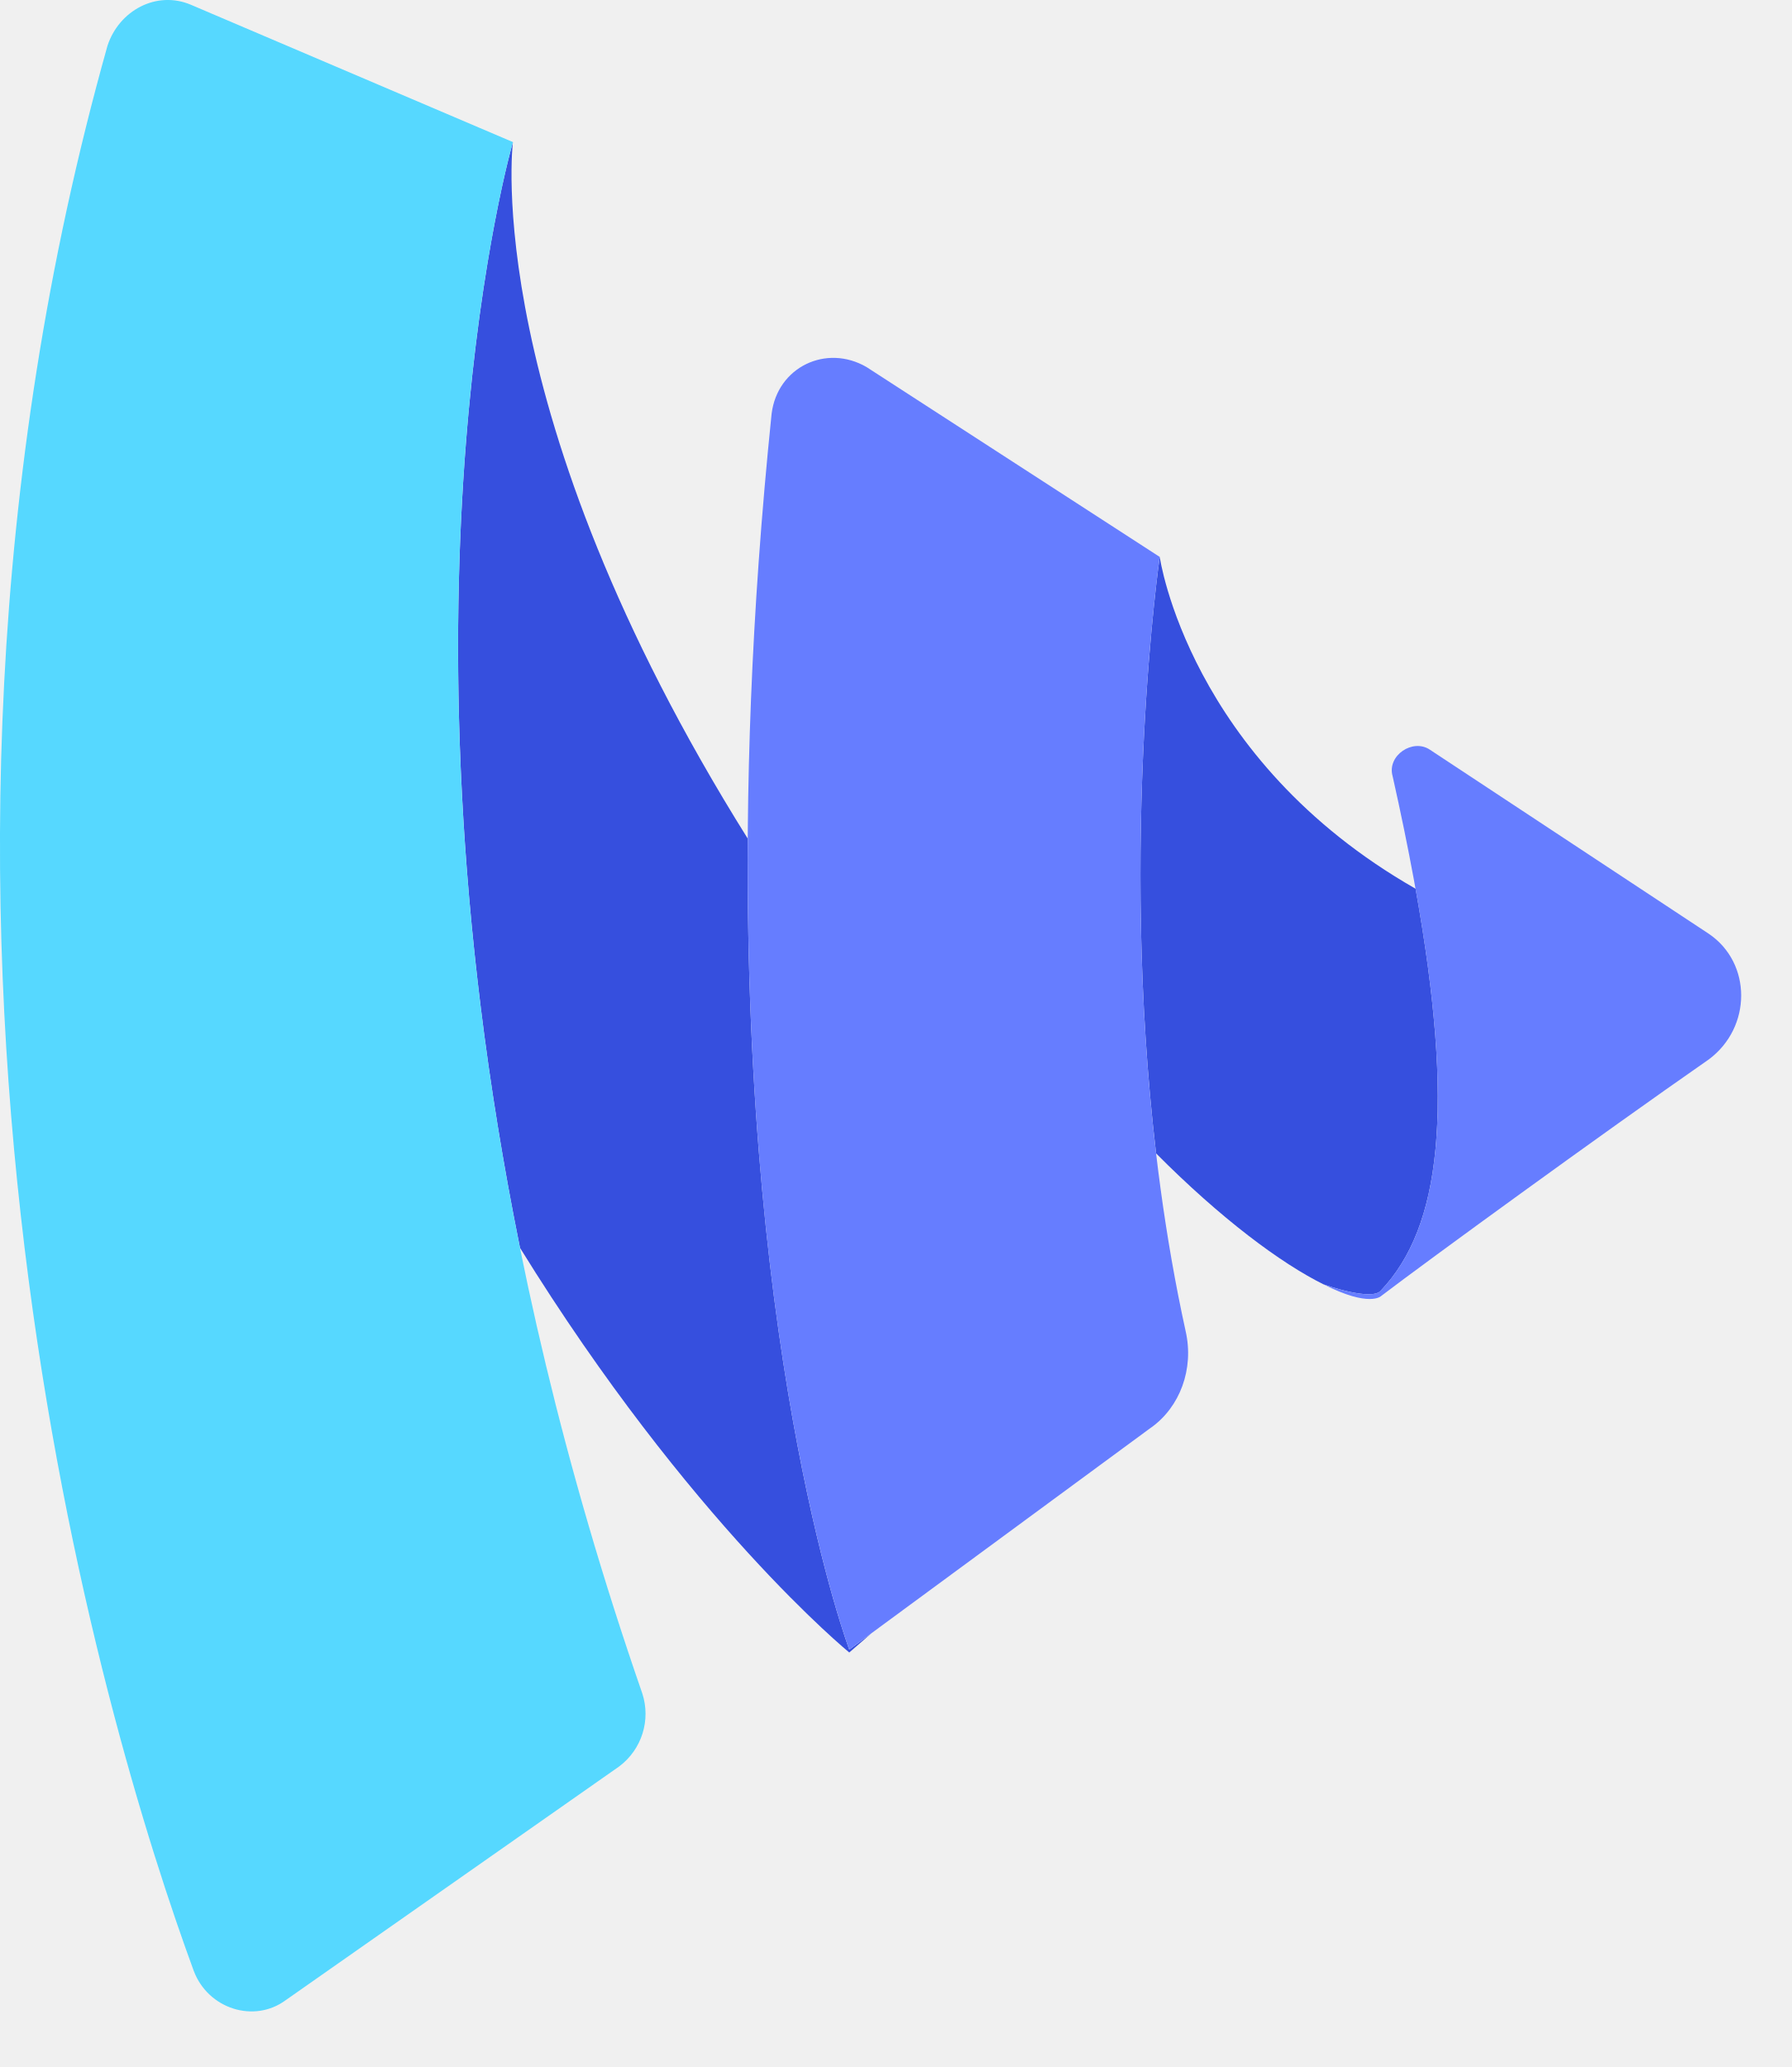
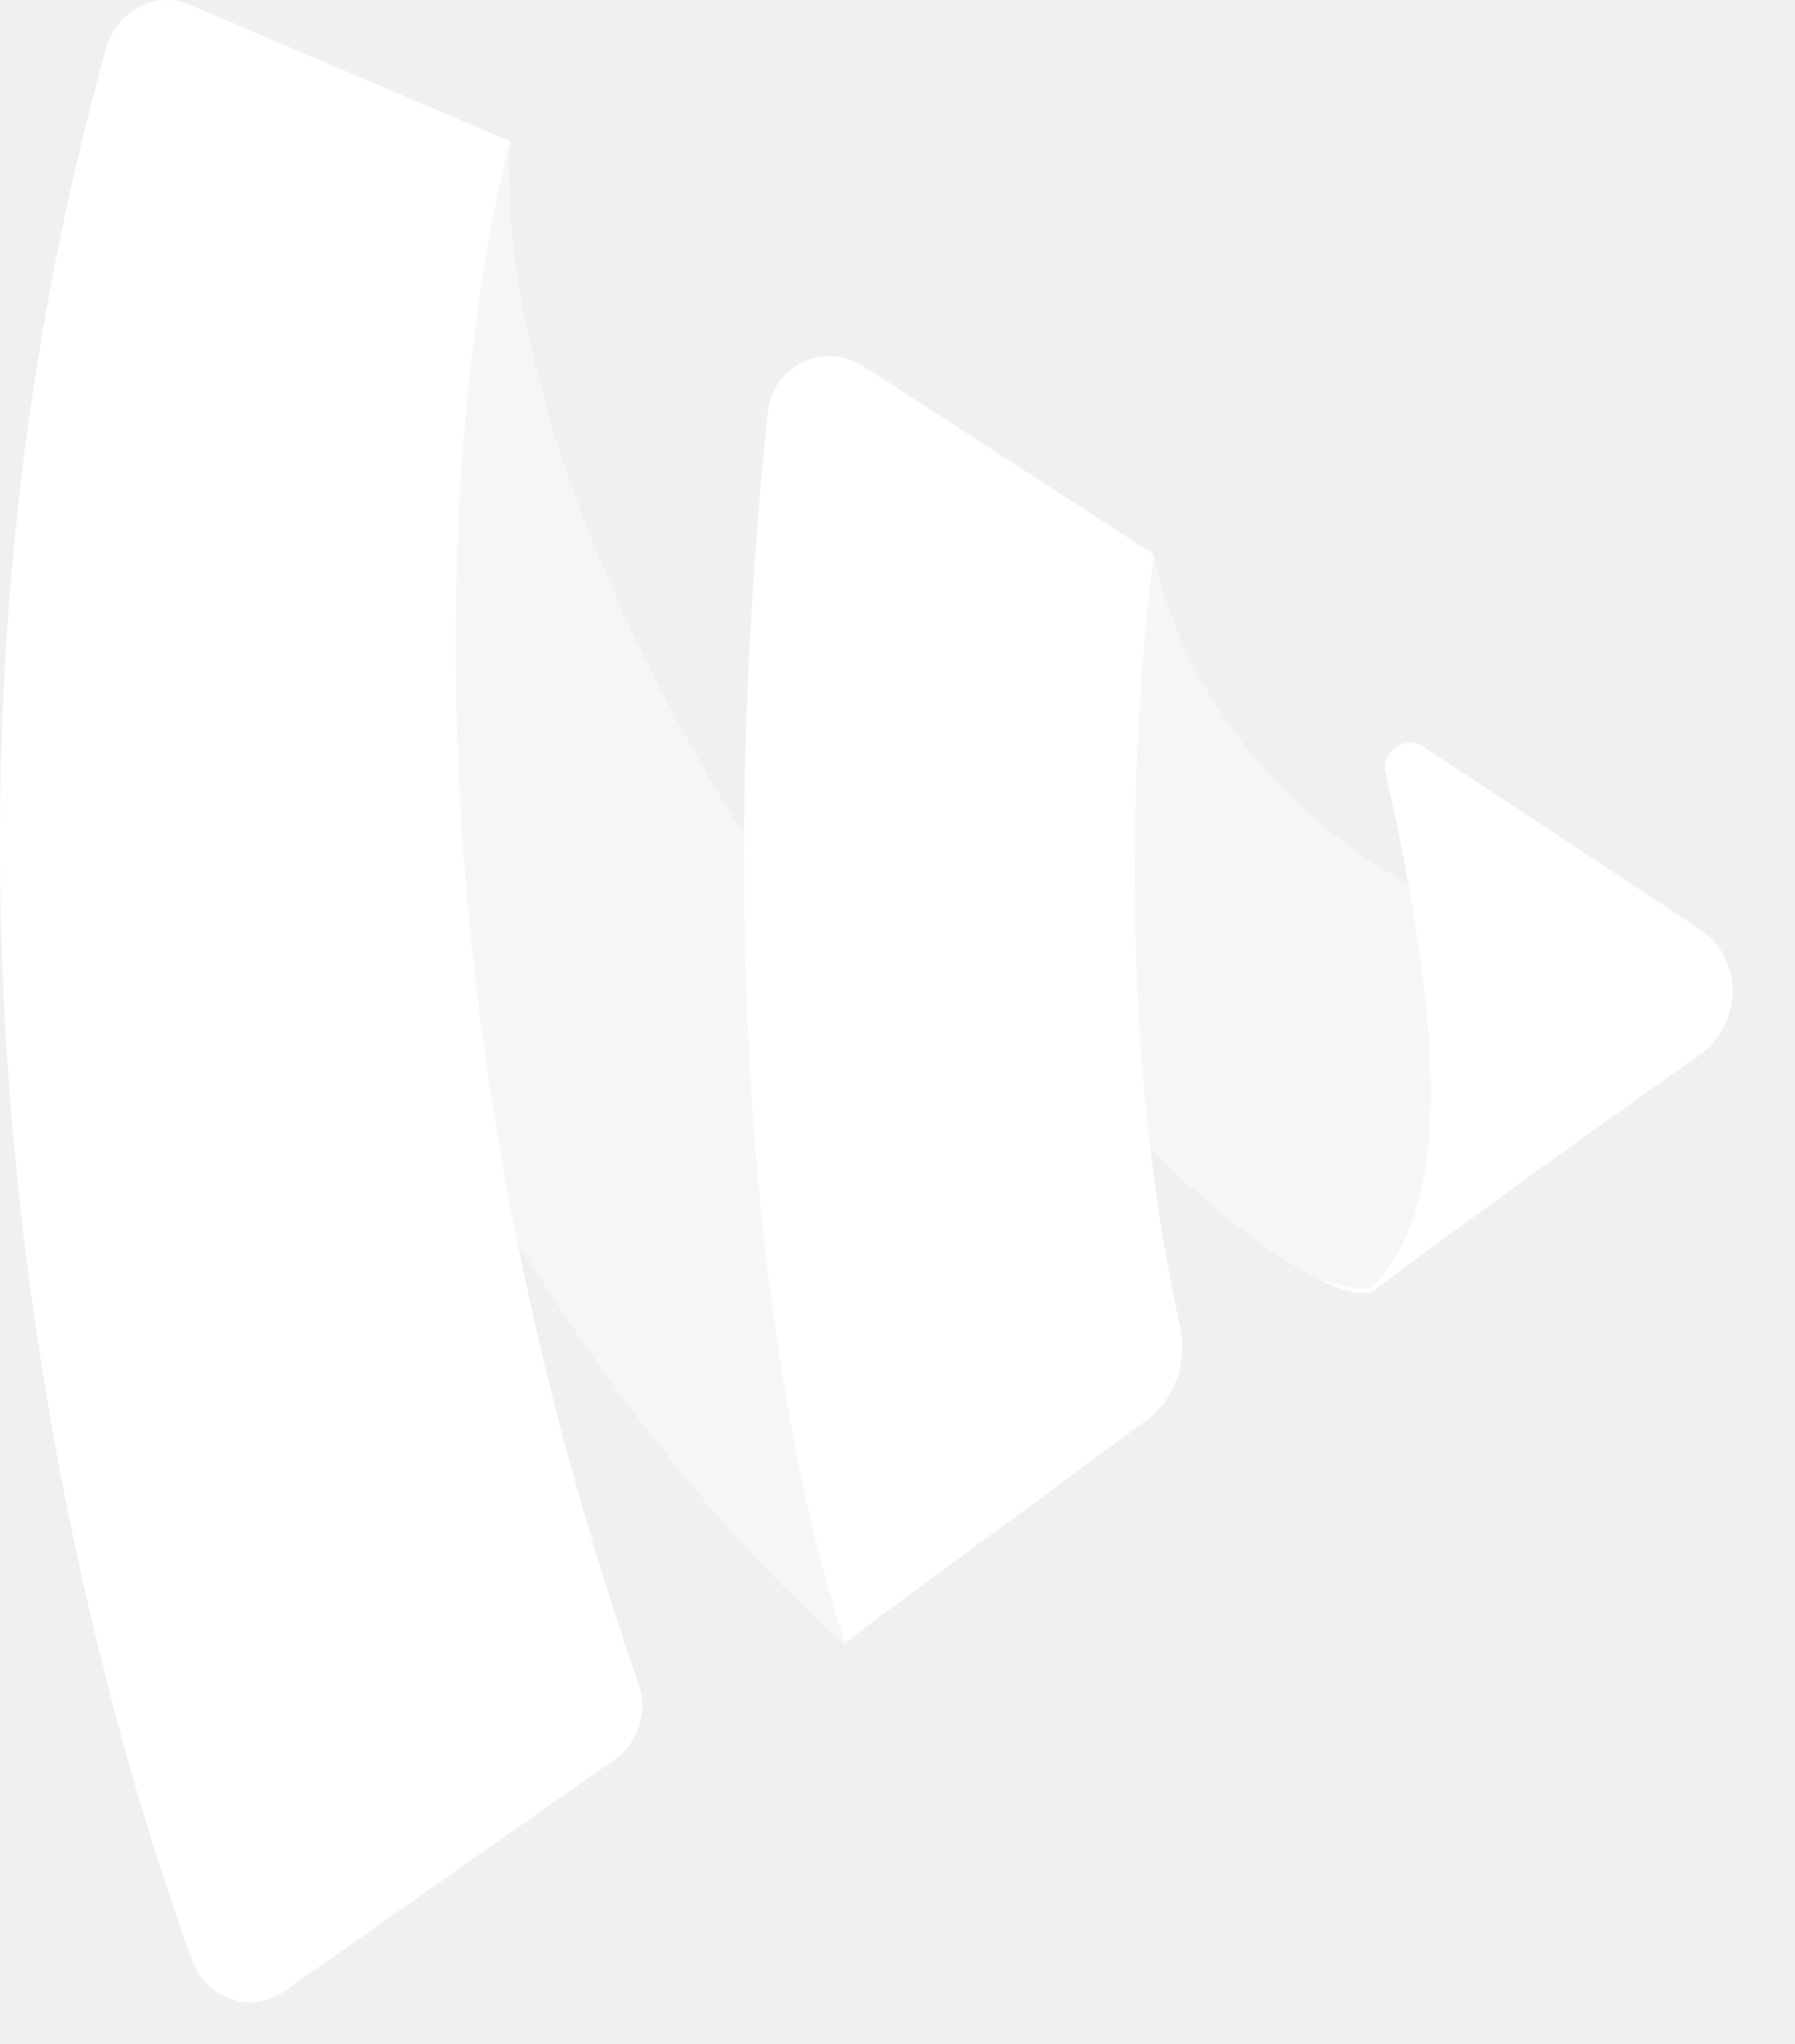
- <svg xmlns="http://www.w3.org/2000/svg" width="26" height="30" viewBox="0 0 26 30">
-   <g fill-rule="nonzero" fill="none">
-     <path d="M7.546 18.111c-1.96-9.69-.103-16.049-.103-16.049s-.497 3.871 3.408 10.11c-.05 7.735 1.473 11.77 1.473 11.77l.313-.23-.313.272s-2.316-1.89-4.778-5.873zM16.776 16.74c.937.943 1.81 1.596 2.442 1.907a1.405 1.405 0 0 1-.01-.006s.708.255.834.085c.864-.915 1.075-2.621.5-5.827-3.297-1.882-3.713-4.816-3.713-4.816s-.593 4.073-.053 8.656z" fill="#364FDE" />
-     <path d="M7.443 2.062S4.73 11.348 9.32 24.577a.954.954 0 0 1-.334 1.06l-4.84 3.393c-.458.339-1.126.127-1.334-.424-1.293-3.52-4.84-15.18-1.252-27.943.167-.509.71-.806 1.21-.594l4.673 1.993z" fill="#56D8FF" />
-     <path d="m16.704 20.719-4.38 3.222s-2.337-6.19-1.127-17.936c.084-.678.793-1.017 1.377-.678l4.255 2.756s-.834 5.724.376 11.237c.125.55-.084 1.102-.5 1.399zM24.797 13.553l-4.046-2.671c-.25-.17-.626.084-.543.381.96 4.283.835 6.403-.167 7.463-.125.17-.834-.085-.834-.085.668.34.834.17.834.17.668-.509 3.171-2.332 4.756-3.435.626-.466.626-1.399 0-1.823z" fill="#667DFF" />
+ <svg xmlns="http://www.w3.org/2000/svg" width="36" height="41" viewBox="0 0 36 41">
+   <g fill="none" fill-rule="evenodd">
+     <g fill-rule="nonzero">
+       <g>
+         <path fill="#FCFCFE" d="M10.381 24.917c-2.696-13.332-.141-22.08-.141-22.08s-.684 5.325 4.688 13.91c-.068 10.64 2.027 16.191 2.027 16.191l.43-.316-.43.375s-3.186-2.6-6.574-8.08zM23.08 23.03c1.289 1.298 2.491 2.197 3.36 2.624l-.015-.008s.976.35 1.148.117c1.19-1.26 1.48-3.606.687-8.017-4.534-2.589-5.107-6.625-5.107-6.625s-.816 5.603-.073 11.909z" opacity=".5" transform="translate(-10 -20) translate(10 20)" />
+         <path fill="#FFF" d="M10.24 2.837s-3.731 12.776 2.582 30.976c.172.525 0 1.109-.459 1.459l-6.658 4.667c-.631.466-1.55.175-1.836-.584C2.089 34.513-2.79 18.471 2.147.912c.23-.7.975-1.108 1.664-.817l6.428 2.742zM22.981 28.505l-6.026 4.433s-3.214-8.517-1.55-24.676c.115-.933 1.09-1.4 1.894-.933l5.854 3.792s-1.148 7.875.517 15.459c.172.758-.115 1.516-.689 1.925zM34.116 18.646l-5.568-3.675c-.344-.233-.86.117-.746.525 1.32 5.892 1.148 8.809-.23 10.267-.172.233-1.147-.117-1.147-.117.918.467 1.148.234 1.148.234.918-.7 4.362-3.209 6.543-4.726.86-.641.86-1.925 0-2.508z" transform="translate(-10 -20) translate(10 20)" />
+       </g>
+     </g>
  </g>
</svg>
